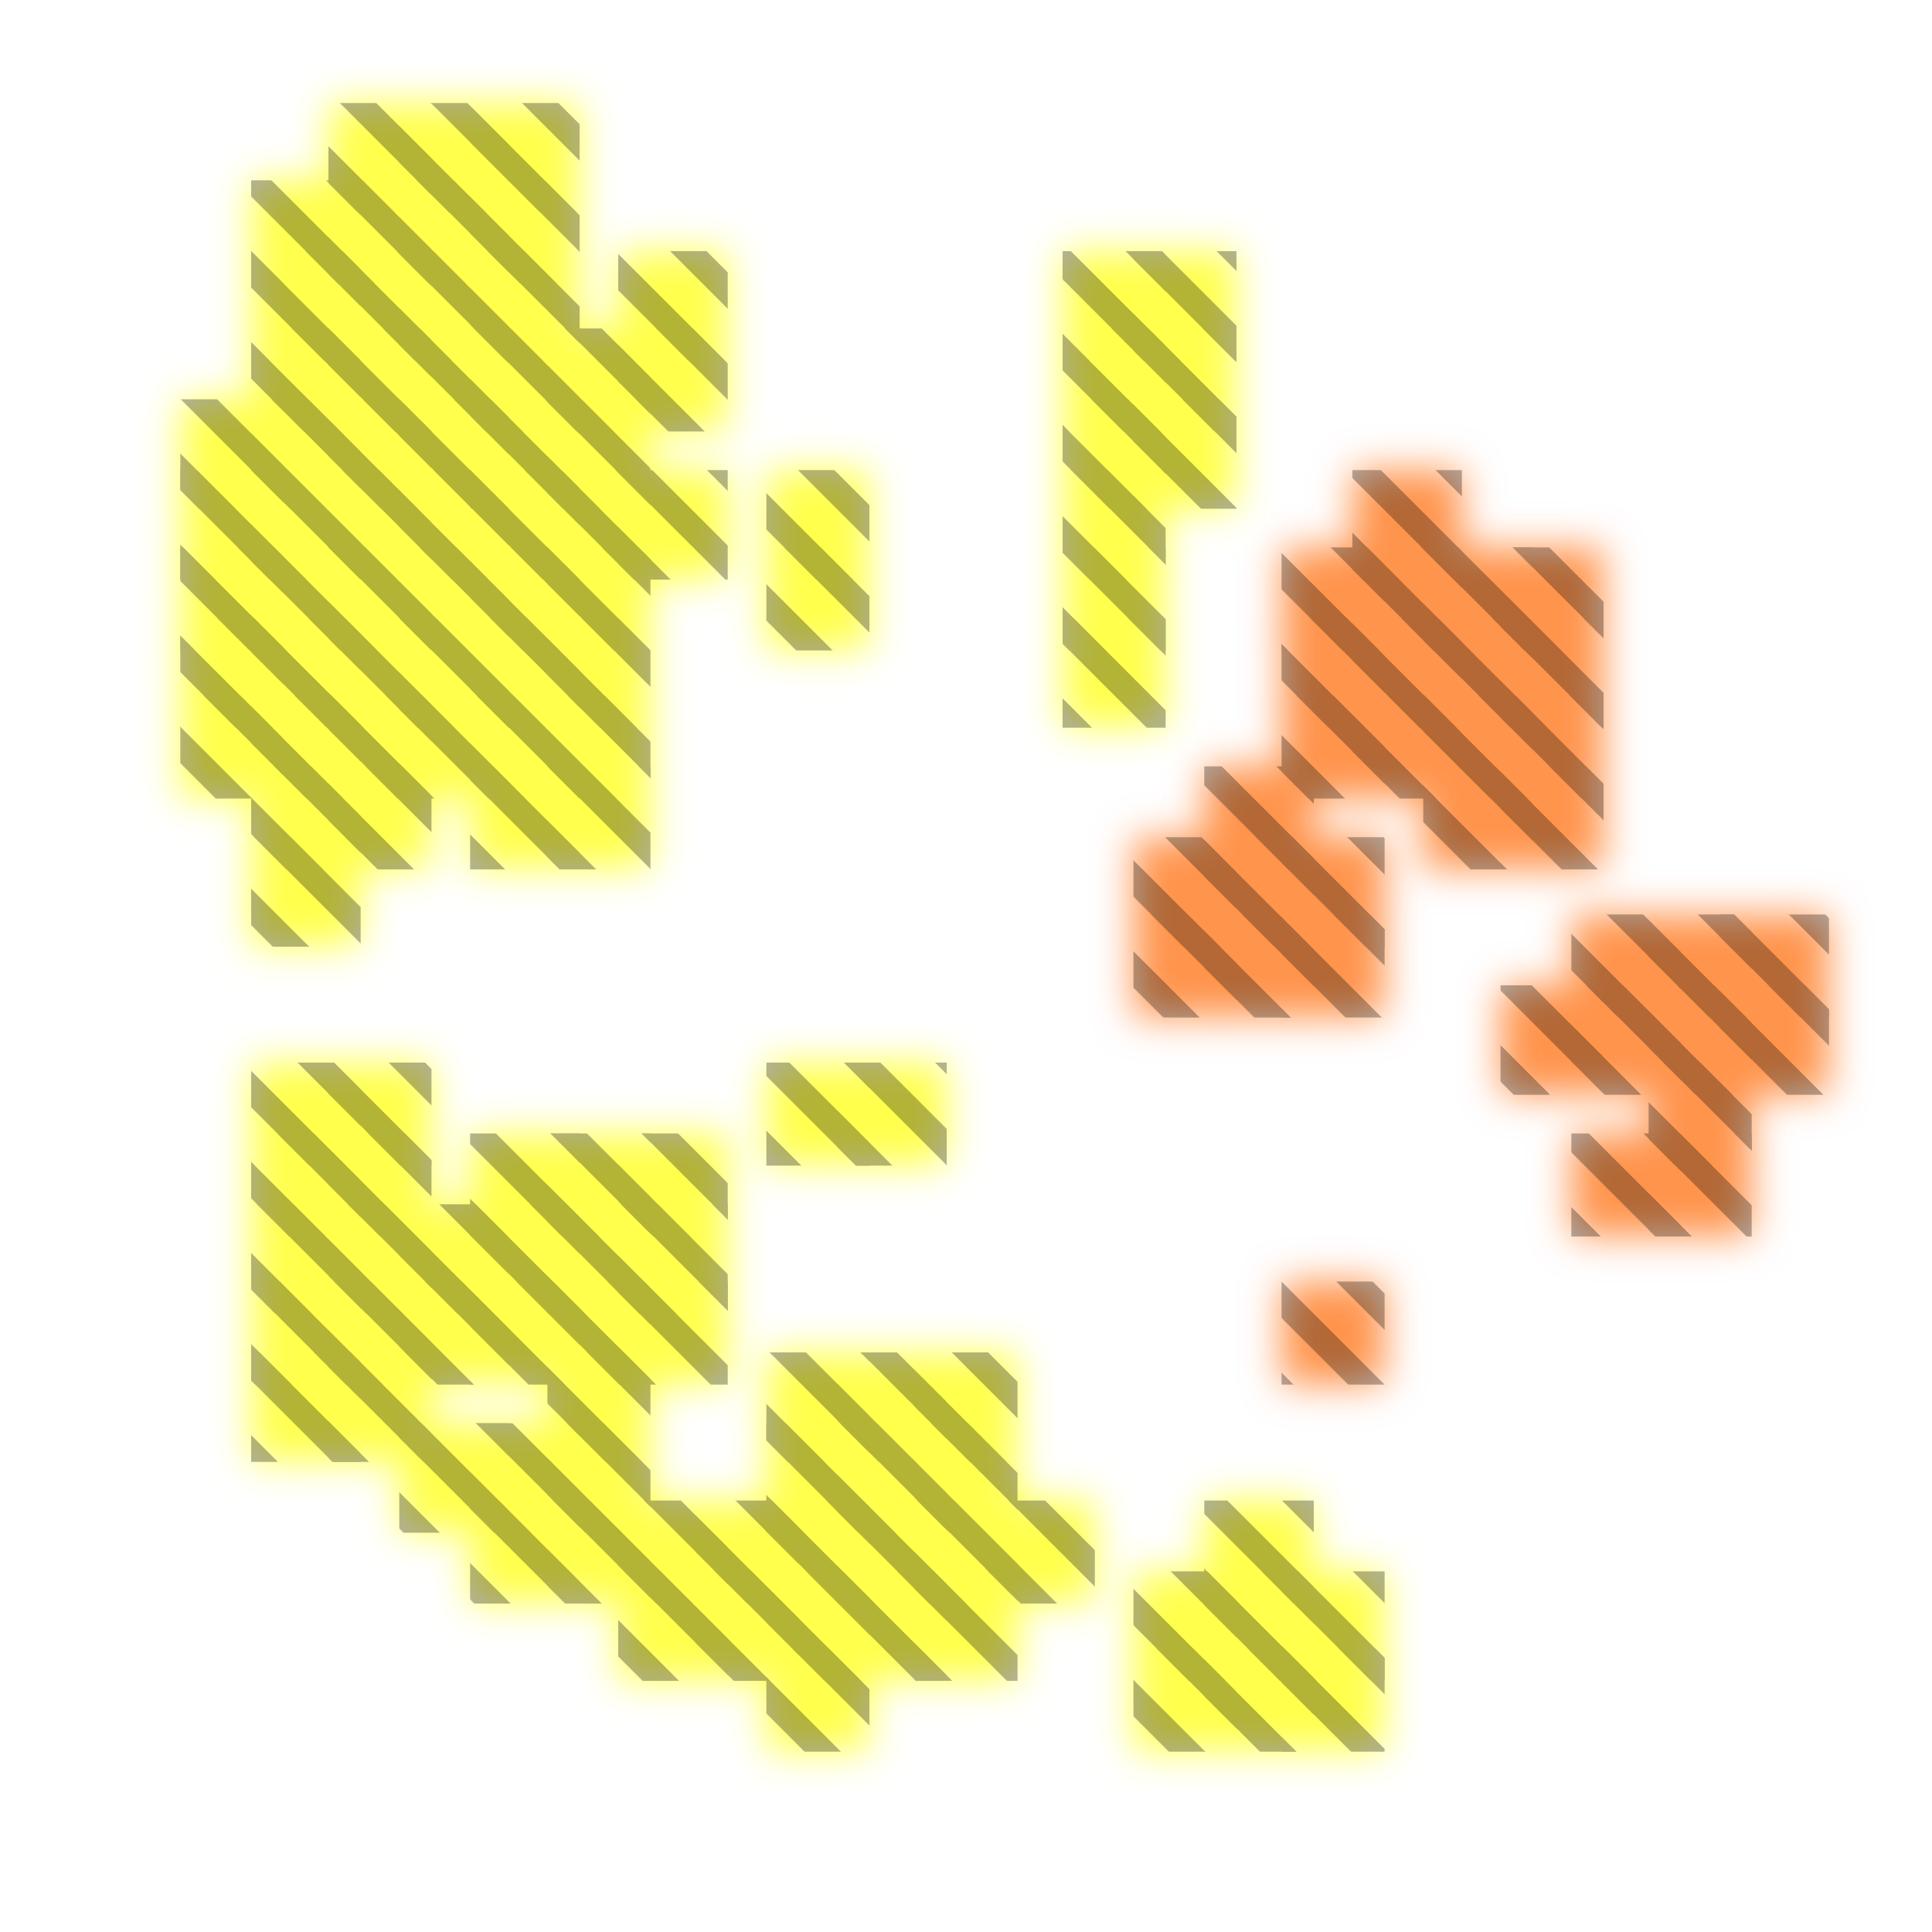
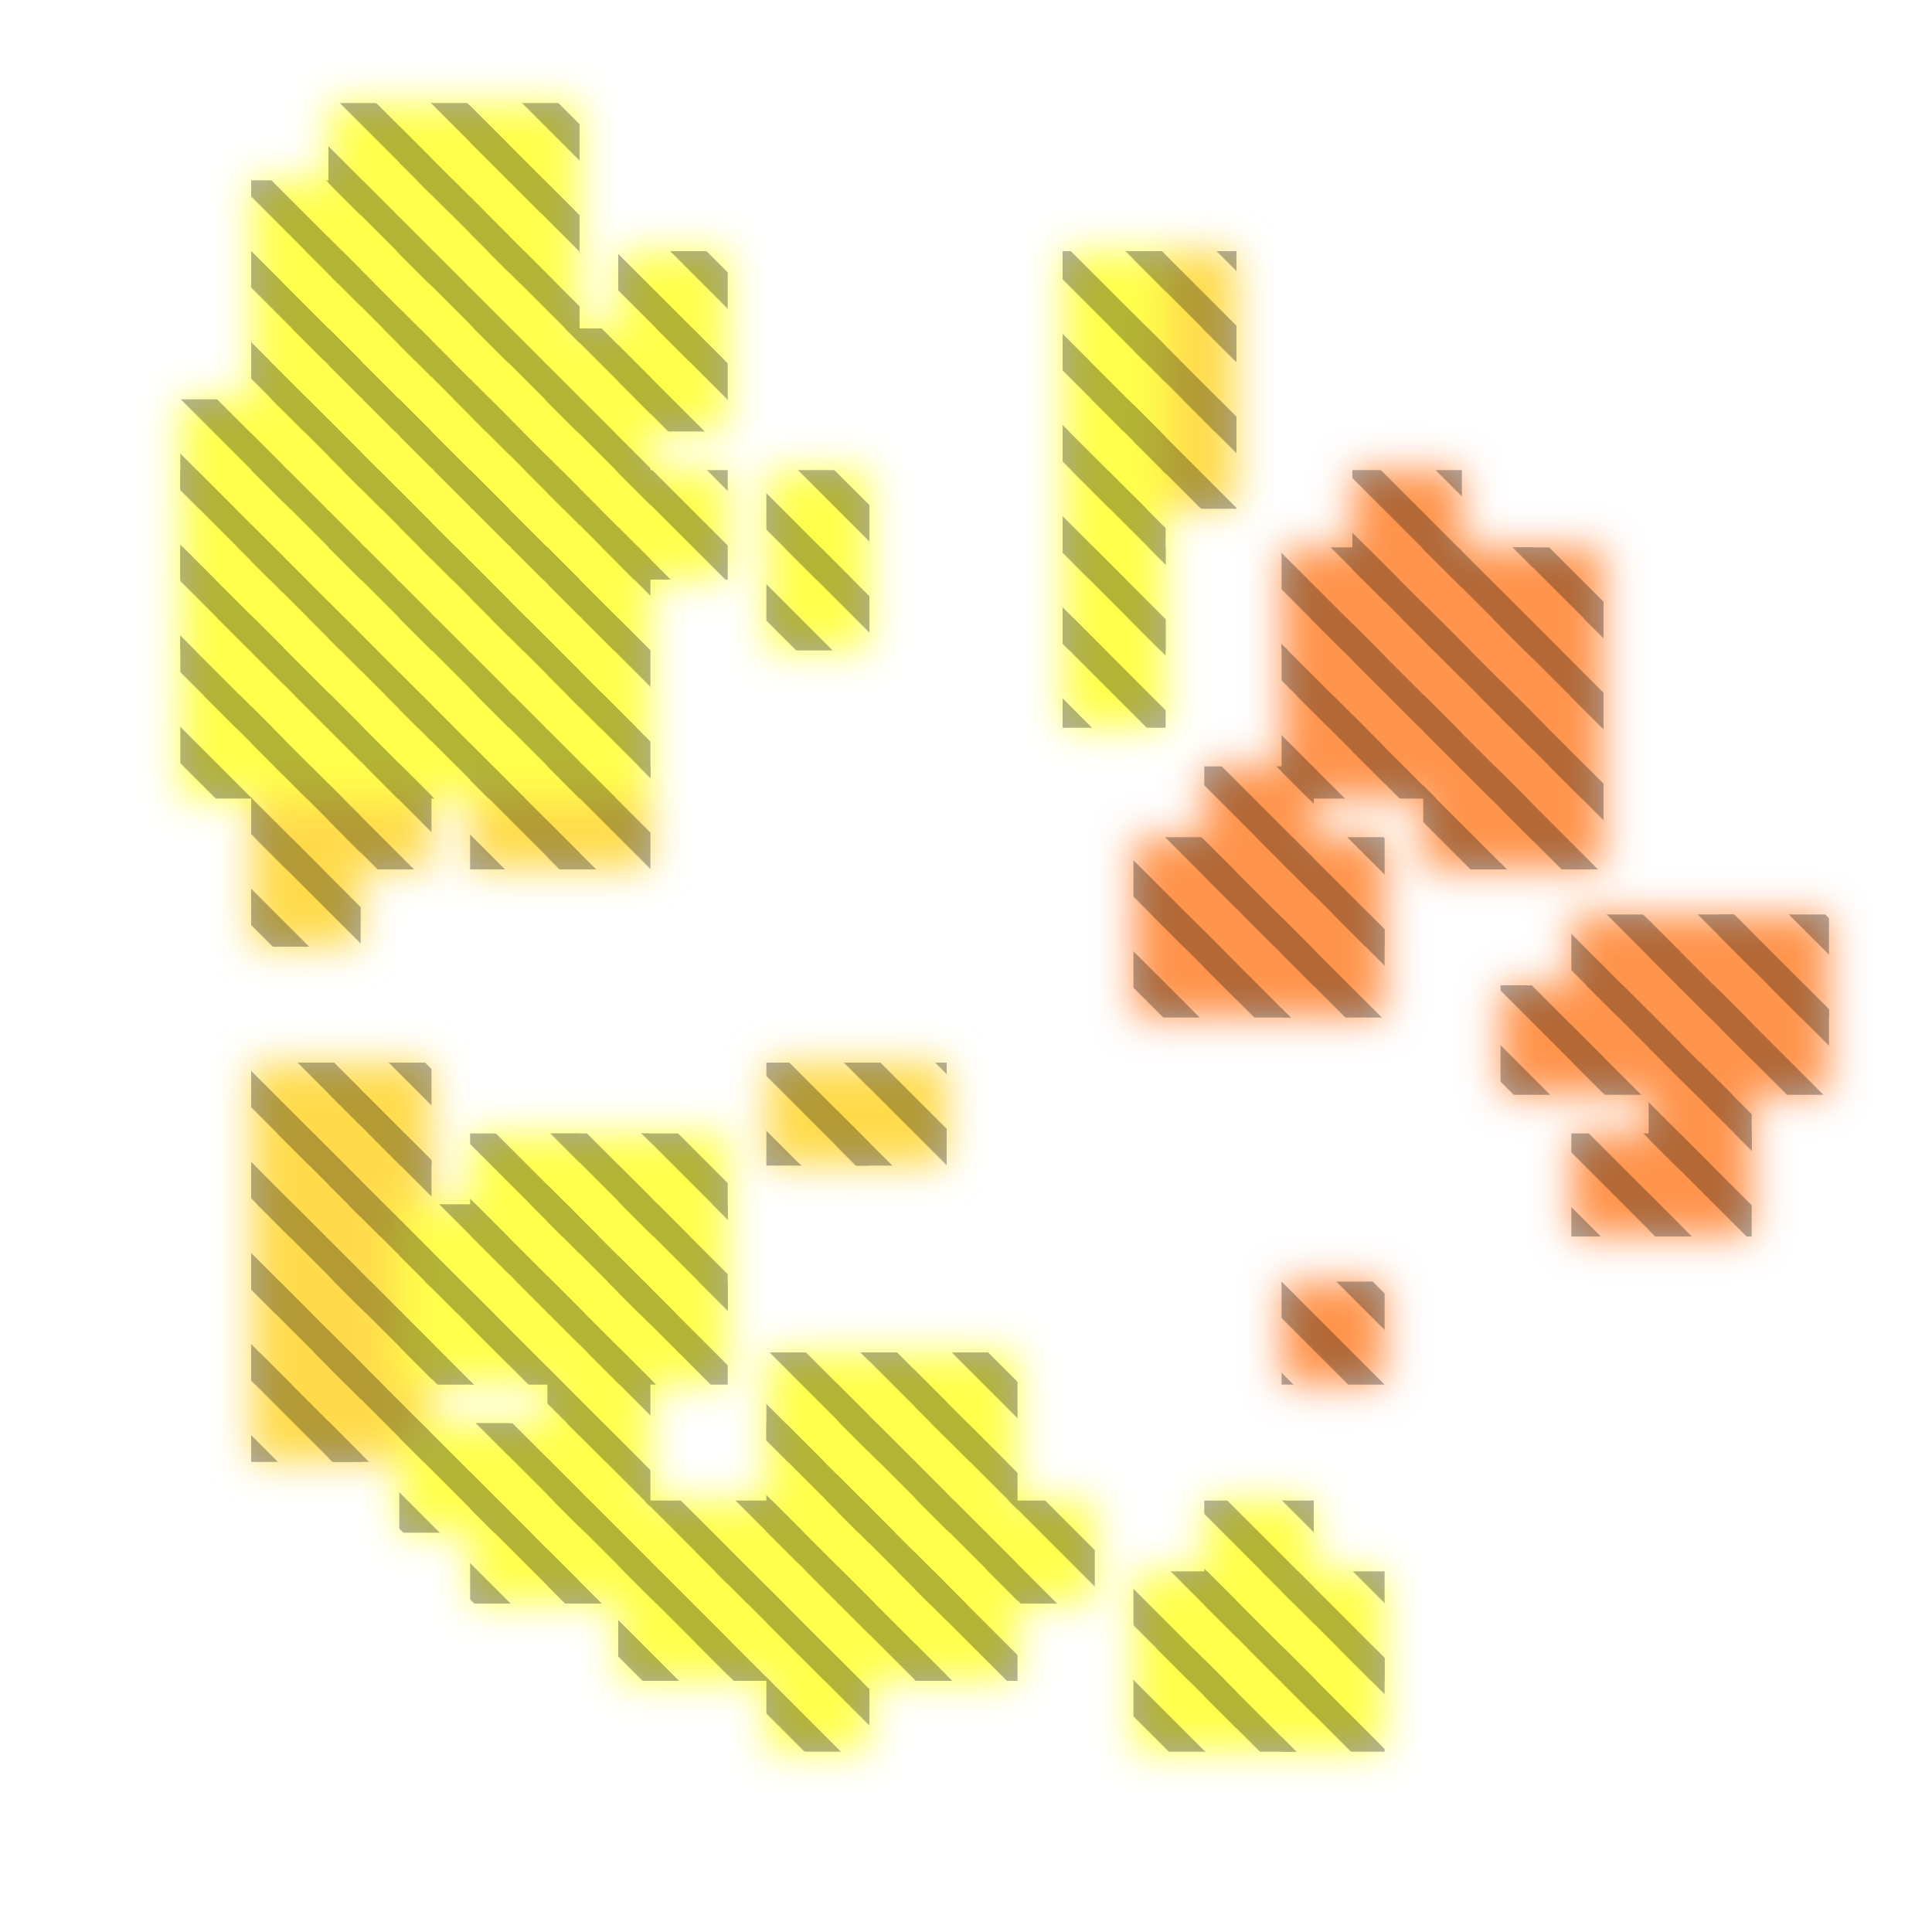
<svg xmlns="http://www.w3.org/2000/svg" width="300" height="300" viewBox="0 0 300 300" class="creatureMap" style="position:absolute;">
  <defs>
    <filter id="blur" x="-30%" y="-30%" width="160%" height="160%">
      <feGaussianBlur stdDeviation="3" />
    </filter>
    <pattern id="pattern-untameable" width="10" height="10" patternTransform="rotate(135)" patternUnits="userSpaceOnUse">
      <rect width="4" height="10" fill="black" />
    </pattern>
    <filter id="groupStroke">
      <feFlood result="outsideColor" flood-color="black" />
      <feMorphology in="SourceAlpha" operator="dilate" radius="2" />
      <feComposite result="strokeoutline1" in="outsideColor" operator="in" />
      <feComposite result="strokeoutline2" in="strokeoutline1" in2="SourceAlpha" operator="out" />
      <feGaussianBlur in="strokeoutline2" result="strokeblur" stdDeviation="1" />
    </filter>
    <style>
            .spawningMap-very-common { fill: #0F0; }
            .spawningMap-common { fill: #B2FF00; }
            .spawningMap-uncommon { fill: #FF0; }
            .spawningMap-very-uncommon { fill: #FC0; }
            .spawningMap-rare { fill: #F60; }
            .spawningMap-very-rare { fill: #F00; }
            .spawning-map-point { stroke:black; stroke-width:1; }
        </style>
  </defs>
  <g filter="url(#blur)" opacity="0.7">
    <g class="spawningMap-rare">
      <rect x="210" y="73" width="17" height="17" />
      <rect x="199" y="85" width="16" height="16" />
      <rect x="210" y="85" width="17" height="16" />
      <rect x="221" y="85" width="17" height="16" />
      <rect x="199" y="96" width="16" height="17" />
      <rect x="210" y="96" width="17" height="17" />
      <rect x="221" y="96" width="17" height="17" />
      <rect x="199" y="108" width="16" height="16" />
      <rect x="210" y="108" width="17" height="16" />
      <rect x="221" y="108" width="17" height="16" />
      <rect x="233" y="85" width="16" height="16" />
      <rect x="233" y="96" width="16" height="17" />
      <rect x="233" y="108" width="16" height="16" />
      <rect x="187" y="119" width="17" height="16" />
      <rect x="221" y="119" width="17" height="16" />
      <rect x="176" y="130" width="16" height="17" />
      <rect x="187" y="130" width="17" height="17" />
      <rect x="199" y="130" width="16" height="17" />
      <rect x="176" y="142" width="16" height="16" />
      <rect x="187" y="142" width="17" height="16" />
      <rect x="199" y="142" width="16" height="16" />
      <rect x="233" y="119" width="16" height="16" />
      <rect x="244" y="142" width="17" height="16" />
      <rect x="256" y="142" width="16" height="16" />
      <rect x="267" y="142" width="17" height="16" />
      <rect x="233" y="153" width="16" height="17" />
      <rect x="244" y="153" width="17" height="17" />
      <rect x="256" y="153" width="16" height="17" />
      <rect x="267" y="153" width="17" height="17" />
      <rect x="256" y="165" width="16" height="16" />
      <rect x="199" y="199" width="16" height="16" />
      <rect x="244" y="176" width="17" height="16" />
      <rect x="256" y="176" width="16" height="16" />
    </g>
+     <g class="spawningMap-very-uncommon">
+       <rect x="176" y="62" width="16" height="17" />
+       <rect x="39" y="119" width="17" height="16" />
+       <rect x="51" y="119" width="16" height="16" />
+       <rect x="39" y="130" width="17" height="17" />
+       <rect x="39" y="165" width="17" height="16" />
+       <rect x="51" y="165" width="16" height="16" />
+       <rect x="73" y="119" width="17" height="16" />
+       <rect x="85" y="119" width="16" height="16" />
+       <rect x="119" y="165" width="16" height="16" />
+       <rect x="130" y="165" width="17" height="16" />
+       <rect x="39" y="176" width="17" height="16" />
+       <rect x="51" y="176" width="16" height="16" />
+       <rect x="39" y="187" width="17" height="17" />
+       <rect x="51" y="187" width="16" height="17" />
+       <rect x="39" y="199" width="17" height="16" />
+       <rect x="51" y="199" width="16" height="16" />
+       <rect x="39" y="210" width="17" height="17" />
+       <rect x="51" y="210" width="16" height="17" />
+       <rect x="176" y="51" width="16" height="16" />
+       <rect x="176" y="39" width="16" height="17" />
+     </g>
    <g class="spawningMap-uncommon">
      <rect x="51" y="108" width="16" height="16" />
      <rect x="39" y="108" width="17" height="16" />
      <rect x="28" y="108" width="16" height="16" />
      <rect x="51" y="96" width="16" height="17" />
      <rect x="39" y="96" width="17" height="17" />
      <rect x="28" y="96" width="16" height="17" />
      <rect x="51" y="85" width="16" height="16" />
      <rect x="39" y="85" width="17" height="16" />
      <rect x="28" y="85" width="16" height="16" />
      <rect x="51" y="73" width="16" height="17" />
      <rect x="39" y="73" width="17" height="17" />
      <rect x="28" y="73" width="16" height="17" />
      <rect x="51" y="62" width="16" height="17" />
      <rect x="39" y="62" width="17" height="17" />
      <rect x="28" y="62" width="16" height="17" />
      <rect x="62" y="62" width="17" height="17" />
      <rect x="73" y="62" width="17" height="17" />
      <rect x="85" y="62" width="16" height="17" />
      <rect x="62" y="73" width="17" height="17" />
      <rect x="73" y="73" width="17" height="17" />
      <rect x="85" y="73" width="16" height="17" />
      <rect x="96" y="73" width="17" height="17" />
      <rect x="62" y="85" width="17" height="16" />
      <rect x="73" y="85" width="17" height="16" />
      <rect x="85" y="85" width="16" height="16" />
      <rect x="62" y="96" width="17" height="17" />
      <rect x="73" y="96" width="17" height="17" />
      <rect x="85" y="96" width="16" height="17" />
      <rect x="62" y="108" width="17" height="16" />
      <rect x="73" y="108" width="17" height="16" />
      <rect x="85" y="108" width="16" height="16" />
      <rect x="165" y="62" width="16" height="17" />
      <rect x="119" y="73" width="16" height="17" />
      <rect x="165" y="73" width="16" height="17" />
      <rect x="119" y="85" width="16" height="16" />
      <rect x="165" y="85" width="16" height="16" />
      <rect x="165" y="96" width="16" height="17" />
-       <rect x="176" y="62" width="16" height="17" />
-       <rect x="39" y="119" width="17" height="16" />
-       <rect x="51" y="119" width="16" height="16" />
-       <rect x="39" y="130" width="17" height="17" />
-       <rect x="39" y="165" width="17" height="16" />
-       <rect x="51" y="165" width="16" height="16" />
-       <rect x="73" y="119" width="17" height="16" />
-       <rect x="85" y="119" width="16" height="16" />
-       <rect x="119" y="165" width="16" height="16" />
-       <rect x="130" y="165" width="17" height="16" />
-       <rect x="39" y="176" width="17" height="16" />
-       <rect x="51" y="176" width="16" height="16" />
-       <rect x="39" y="187" width="17" height="17" />
-       <rect x="51" y="187" width="16" height="17" />
-       <rect x="39" y="199" width="17" height="16" />
-       <rect x="51" y="199" width="16" height="16" />
-       <rect x="39" y="210" width="17" height="17" />
-       <rect x="51" y="210" width="16" height="17" />
      <rect x="73" y="176" width="17" height="16" />
      <rect x="85" y="176" width="16" height="16" />
      <rect x="96" y="176" width="17" height="16" />
      <rect x="62" y="187" width="17" height="17" />
      <rect x="73" y="187" width="17" height="17" />
      <rect x="85" y="187" width="16" height="17" />
      <rect x="96" y="187" width="17" height="17" />
      <rect x="62" y="199" width="17" height="16" />
      <rect x="73" y="199" width="17" height="16" />
      <rect x="85" y="199" width="16" height="16" />
      <rect x="96" y="199" width="17" height="16" />
      <rect x="85" y="210" width="16" height="17" />
      <rect x="62" y="221" width="17" height="17" />
      <rect x="73" y="221" width="17" height="17" />
      <rect x="85" y="221" width="16" height="17" />
      <rect x="119" y="210" width="16" height="17" />
      <rect x="130" y="210" width="17" height="17" />
      <rect x="142" y="210" width="16" height="17" />
      <rect x="119" y="221" width="16" height="17" />
      <rect x="130" y="221" width="17" height="17" />
      <rect x="142" y="221" width="16" height="17" />
      <rect x="73" y="233" width="17" height="16" />
      <rect x="85" y="233" width="16" height="16" />
      <rect x="96" y="233" width="17" height="16" />
      <rect x="108" y="233" width="16" height="16" />
      <rect x="96" y="244" width="17" height="17" />
      <rect x="108" y="244" width="16" height="17" />
      <rect x="119" y="233" width="16" height="16" />
      <rect x="130" y="233" width="17" height="16" />
      <rect x="142" y="233" width="16" height="16" />
      <rect x="153" y="233" width="17" height="16" />
      <rect x="119" y="244" width="16" height="17" />
      <rect x="130" y="244" width="17" height="17" />
      <rect x="142" y="244" width="16" height="17" />
      <rect x="119" y="256" width="16" height="16" />
      <rect x="187" y="233" width="17" height="16" />
      <rect x="176" y="244" width="16" height="17" />
      <rect x="187" y="244" width="17" height="17" />
      <rect x="199" y="244" width="16" height="17" />
      <rect x="176" y="256" width="16" height="16" />
      <rect x="187" y="256" width="17" height="16" />
      <rect x="199" y="256" width="16" height="16" />
      <rect x="51" y="28" width="16" height="16" />
      <rect x="39" y="39" width="17" height="17" />
      <rect x="39" y="51" width="17" height="16" />
      <rect x="51" y="51" width="16" height="16" />
      <rect x="96" y="51" width="17" height="16" />
      <rect x="85" y="51" width="16" height="16" />
      <rect x="73" y="51" width="17" height="16" />
      <rect x="62" y="51" width="17" height="16" />
      <rect x="96" y="39" width="17" height="17" />
      <rect x="73" y="39" width="17" height="17" />
      <rect x="62" y="39" width="17" height="17" />
      <rect x="73" y="28" width="17" height="16" />
      <rect x="62" y="28" width="17" height="16" />
      <rect x="73" y="16" width="17" height="17" />
      <rect x="62" y="16" width="17" height="17" />
      <rect x="165" y="39" width="16" height="17" />
      <rect x="165" y="51" width="16" height="16" />
-       <rect x="176" y="51" width="16" height="16" />
-       <rect x="176" y="39" width="16" height="17" />
      <rect x="51" y="16" width="16" height="17" />
      <rect x="39" y="28" width="17" height="16" />
      <rect x="51" y="39" width="16" height="17" />
    </g>
  </g>
  <g fill="url(#pattern-untameable)" opacity="0.3">
    <rect x="210" y="73" width="17" height="17" />
    <rect x="199" y="85" width="16" height="16" />
    <rect x="210" y="85" width="17" height="16" />
    <rect x="221" y="85" width="17" height="16" />
    <rect x="199" y="96" width="16" height="17" />
    <rect x="210" y="96" width="17" height="17" />
    <rect x="221" y="96" width="17" height="17" />
    <rect x="199" y="108" width="16" height="16" />
    <rect x="210" y="108" width="17" height="16" />
    <rect x="221" y="108" width="17" height="16" />
    <rect x="233" y="85" width="16" height="16" />
    <rect x="233" y="96" width="16" height="17" />
    <rect x="233" y="108" width="16" height="16" />
    <rect x="187" y="119" width="17" height="16" />
    <rect x="221" y="119" width="17" height="16" />
    <rect x="176" y="130" width="16" height="17" />
    <rect x="187" y="130" width="17" height="17" />
    <rect x="199" y="130" width="16" height="17" />
    <rect x="176" y="142" width="16" height="16" />
    <rect x="187" y="142" width="17" height="16" />
    <rect x="199" y="142" width="16" height="16" />
    <rect x="233" y="119" width="16" height="16" />
    <rect x="244" y="142" width="17" height="16" />
    <rect x="256" y="142" width="16" height="16" />
    <rect x="267" y="142" width="17" height="16" />
    <rect x="233" y="153" width="16" height="17" />
    <rect x="244" y="153" width="17" height="17" />
    <rect x="256" y="153" width="16" height="17" />
    <rect x="267" y="153" width="17" height="17" />
    <rect x="256" y="165" width="16" height="16" />
    <rect x="199" y="199" width="16" height="16" />
    <rect x="244" y="176" width="17" height="16" />
    <rect x="256" y="176" width="16" height="16" />
+     <rect x="176" y="62" width="16" height="17" />
+     <rect x="39" y="119" width="17" height="16" />
+     <rect x="51" y="119" width="16" height="16" />
+     <rect x="39" y="130" width="17" height="17" />
+     <rect x="39" y="165" width="17" height="16" />
+     <rect x="51" y="165" width="16" height="16" />
+     <rect x="73" y="119" width="17" height="16" />
+     <rect x="85" y="119" width="16" height="16" />
+     <rect x="119" y="165" width="16" height="16" />
+     <rect x="130" y="165" width="17" height="16" />
+     <rect x="39" y="176" width="17" height="16" />
+     <rect x="51" y="176" width="16" height="16" />
+     <rect x="39" y="187" width="17" height="17" />
+     <rect x="51" y="187" width="16" height="17" />
+     <rect x="39" y="199" width="17" height="16" />
+     <rect x="51" y="199" width="16" height="16" />
+     <rect x="39" y="210" width="17" height="17" />
+     <rect x="51" y="210" width="16" height="17" />
+     <rect x="176" y="51" width="16" height="16" />
+     <rect x="176" y="39" width="16" height="17" />
    <rect x="51" y="108" width="16" height="16" />
    <rect x="39" y="108" width="17" height="16" />
    <rect x="28" y="108" width="16" height="16" />
    <rect x="51" y="96" width="16" height="17" />
    <rect x="39" y="96" width="17" height="17" />
    <rect x="28" y="96" width="16" height="17" />
    <rect x="51" y="85" width="16" height="16" />
    <rect x="39" y="85" width="17" height="16" />
    <rect x="28" y="85" width="16" height="16" />
    <rect x="51" y="73" width="16" height="17" />
    <rect x="39" y="73" width="17" height="17" />
    <rect x="28" y="73" width="16" height="17" />
    <rect x="51" y="62" width="16" height="17" />
    <rect x="39" y="62" width="17" height="17" />
    <rect x="28" y="62" width="16" height="17" />
    <rect x="62" y="62" width="17" height="17" />
    <rect x="73" y="62" width="17" height="17" />
    <rect x="85" y="62" width="16" height="17" />
    <rect x="62" y="73" width="17" height="17" />
    <rect x="73" y="73" width="17" height="17" />
    <rect x="85" y="73" width="16" height="17" />
    <rect x="96" y="73" width="17" height="17" />
    <rect x="62" y="85" width="17" height="16" />
    <rect x="73" y="85" width="17" height="16" />
    <rect x="85" y="85" width="16" height="16" />
    <rect x="62" y="96" width="17" height="17" />
    <rect x="73" y="96" width="17" height="17" />
    <rect x="85" y="96" width="16" height="17" />
    <rect x="62" y="108" width="17" height="16" />
    <rect x="73" y="108" width="17" height="16" />
    <rect x="85" y="108" width="16" height="16" />
    <rect x="165" y="62" width="16" height="17" />
    <rect x="119" y="73" width="16" height="17" />
    <rect x="165" y="73" width="16" height="17" />
    <rect x="119" y="85" width="16" height="16" />
    <rect x="165" y="85" width="16" height="16" />
    <rect x="165" y="96" width="16" height="17" />
-     <rect x="176" y="62" width="16" height="17" />
-     <rect x="39" y="119" width="17" height="16" />
-     <rect x="51" y="119" width="16" height="16" />
-     <rect x="39" y="130" width="17" height="17" />
-     <rect x="39" y="165" width="17" height="16" />
-     <rect x="51" y="165" width="16" height="16" />
-     <rect x="73" y="119" width="17" height="16" />
-     <rect x="85" y="119" width="16" height="16" />
-     <rect x="119" y="165" width="16" height="16" />
-     <rect x="130" y="165" width="17" height="16" />
-     <rect x="39" y="176" width="17" height="16" />
-     <rect x="51" y="176" width="16" height="16" />
-     <rect x="39" y="187" width="17" height="17" />
-     <rect x="51" y="187" width="16" height="17" />
-     <rect x="39" y="199" width="17" height="16" />
-     <rect x="51" y="199" width="16" height="16" />
-     <rect x="39" y="210" width="17" height="17" />
-     <rect x="51" y="210" width="16" height="17" />
    <rect x="73" y="176" width="17" height="16" />
    <rect x="85" y="176" width="16" height="16" />
    <rect x="96" y="176" width="17" height="16" />
    <rect x="62" y="187" width="17" height="17" />
    <rect x="73" y="187" width="17" height="17" />
    <rect x="85" y="187" width="16" height="17" />
    <rect x="96" y="187" width="17" height="17" />
    <rect x="62" y="199" width="17" height="16" />
    <rect x="73" y="199" width="17" height="16" />
    <rect x="85" y="199" width="16" height="16" />
    <rect x="96" y="199" width="17" height="16" />
    <rect x="85" y="210" width="16" height="17" />
    <rect x="62" y="221" width="17" height="17" />
    <rect x="73" y="221" width="17" height="17" />
    <rect x="85" y="221" width="16" height="17" />
    <rect x="119" y="210" width="16" height="17" />
    <rect x="130" y="210" width="17" height="17" />
    <rect x="142" y="210" width="16" height="17" />
    <rect x="119" y="221" width="16" height="17" />
    <rect x="130" y="221" width="17" height="17" />
    <rect x="142" y="221" width="16" height="17" />
    <rect x="73" y="233" width="17" height="16" />
    <rect x="85" y="233" width="16" height="16" />
    <rect x="96" y="233" width="17" height="16" />
    <rect x="108" y="233" width="16" height="16" />
    <rect x="96" y="244" width="17" height="17" />
    <rect x="108" y="244" width="16" height="17" />
    <rect x="119" y="233" width="16" height="16" />
    <rect x="130" y="233" width="17" height="16" />
    <rect x="142" y="233" width="16" height="16" />
    <rect x="153" y="233" width="17" height="16" />
    <rect x="119" y="244" width="16" height="17" />
    <rect x="130" y="244" width="17" height="17" />
    <rect x="142" y="244" width="16" height="17" />
    <rect x="119" y="256" width="16" height="16" />
    <rect x="187" y="233" width="17" height="16" />
    <rect x="176" y="244" width="16" height="17" />
    <rect x="187" y="244" width="17" height="17" />
    <rect x="199" y="244" width="16" height="17" />
    <rect x="176" y="256" width="16" height="16" />
    <rect x="187" y="256" width="17" height="16" />
    <rect x="199" y="256" width="16" height="16" />
    <rect x="51" y="28" width="16" height="16" />
    <rect x="39" y="39" width="17" height="17" />
    <rect x="39" y="51" width="17" height="16" />
    <rect x="51" y="51" width="16" height="16" />
    <rect x="96" y="51" width="17" height="16" />
    <rect x="85" y="51" width="16" height="16" />
    <rect x="73" y="51" width="17" height="16" />
    <rect x="62" y="51" width="17" height="16" />
    <rect x="96" y="39" width="17" height="17" />
    <rect x="73" y="39" width="17" height="17" />
    <rect x="62" y="39" width="17" height="17" />
    <rect x="73" y="28" width="17" height="16" />
    <rect x="62" y="28" width="17" height="16" />
    <rect x="73" y="16" width="17" height="17" />
    <rect x="62" y="16" width="17" height="17" />
    <rect x="165" y="39" width="16" height="17" />
    <rect x="165" y="51" width="16" height="16" />
-     <rect x="176" y="51" width="16" height="16" />
-     <rect x="176" y="39" width="16" height="17" />
    <rect x="51" y="16" width="16" height="17" />
    <rect x="39" y="28" width="17" height="16" />
    <rect x="51" y="39" width="16" height="17" />
  </g>
</svg>
